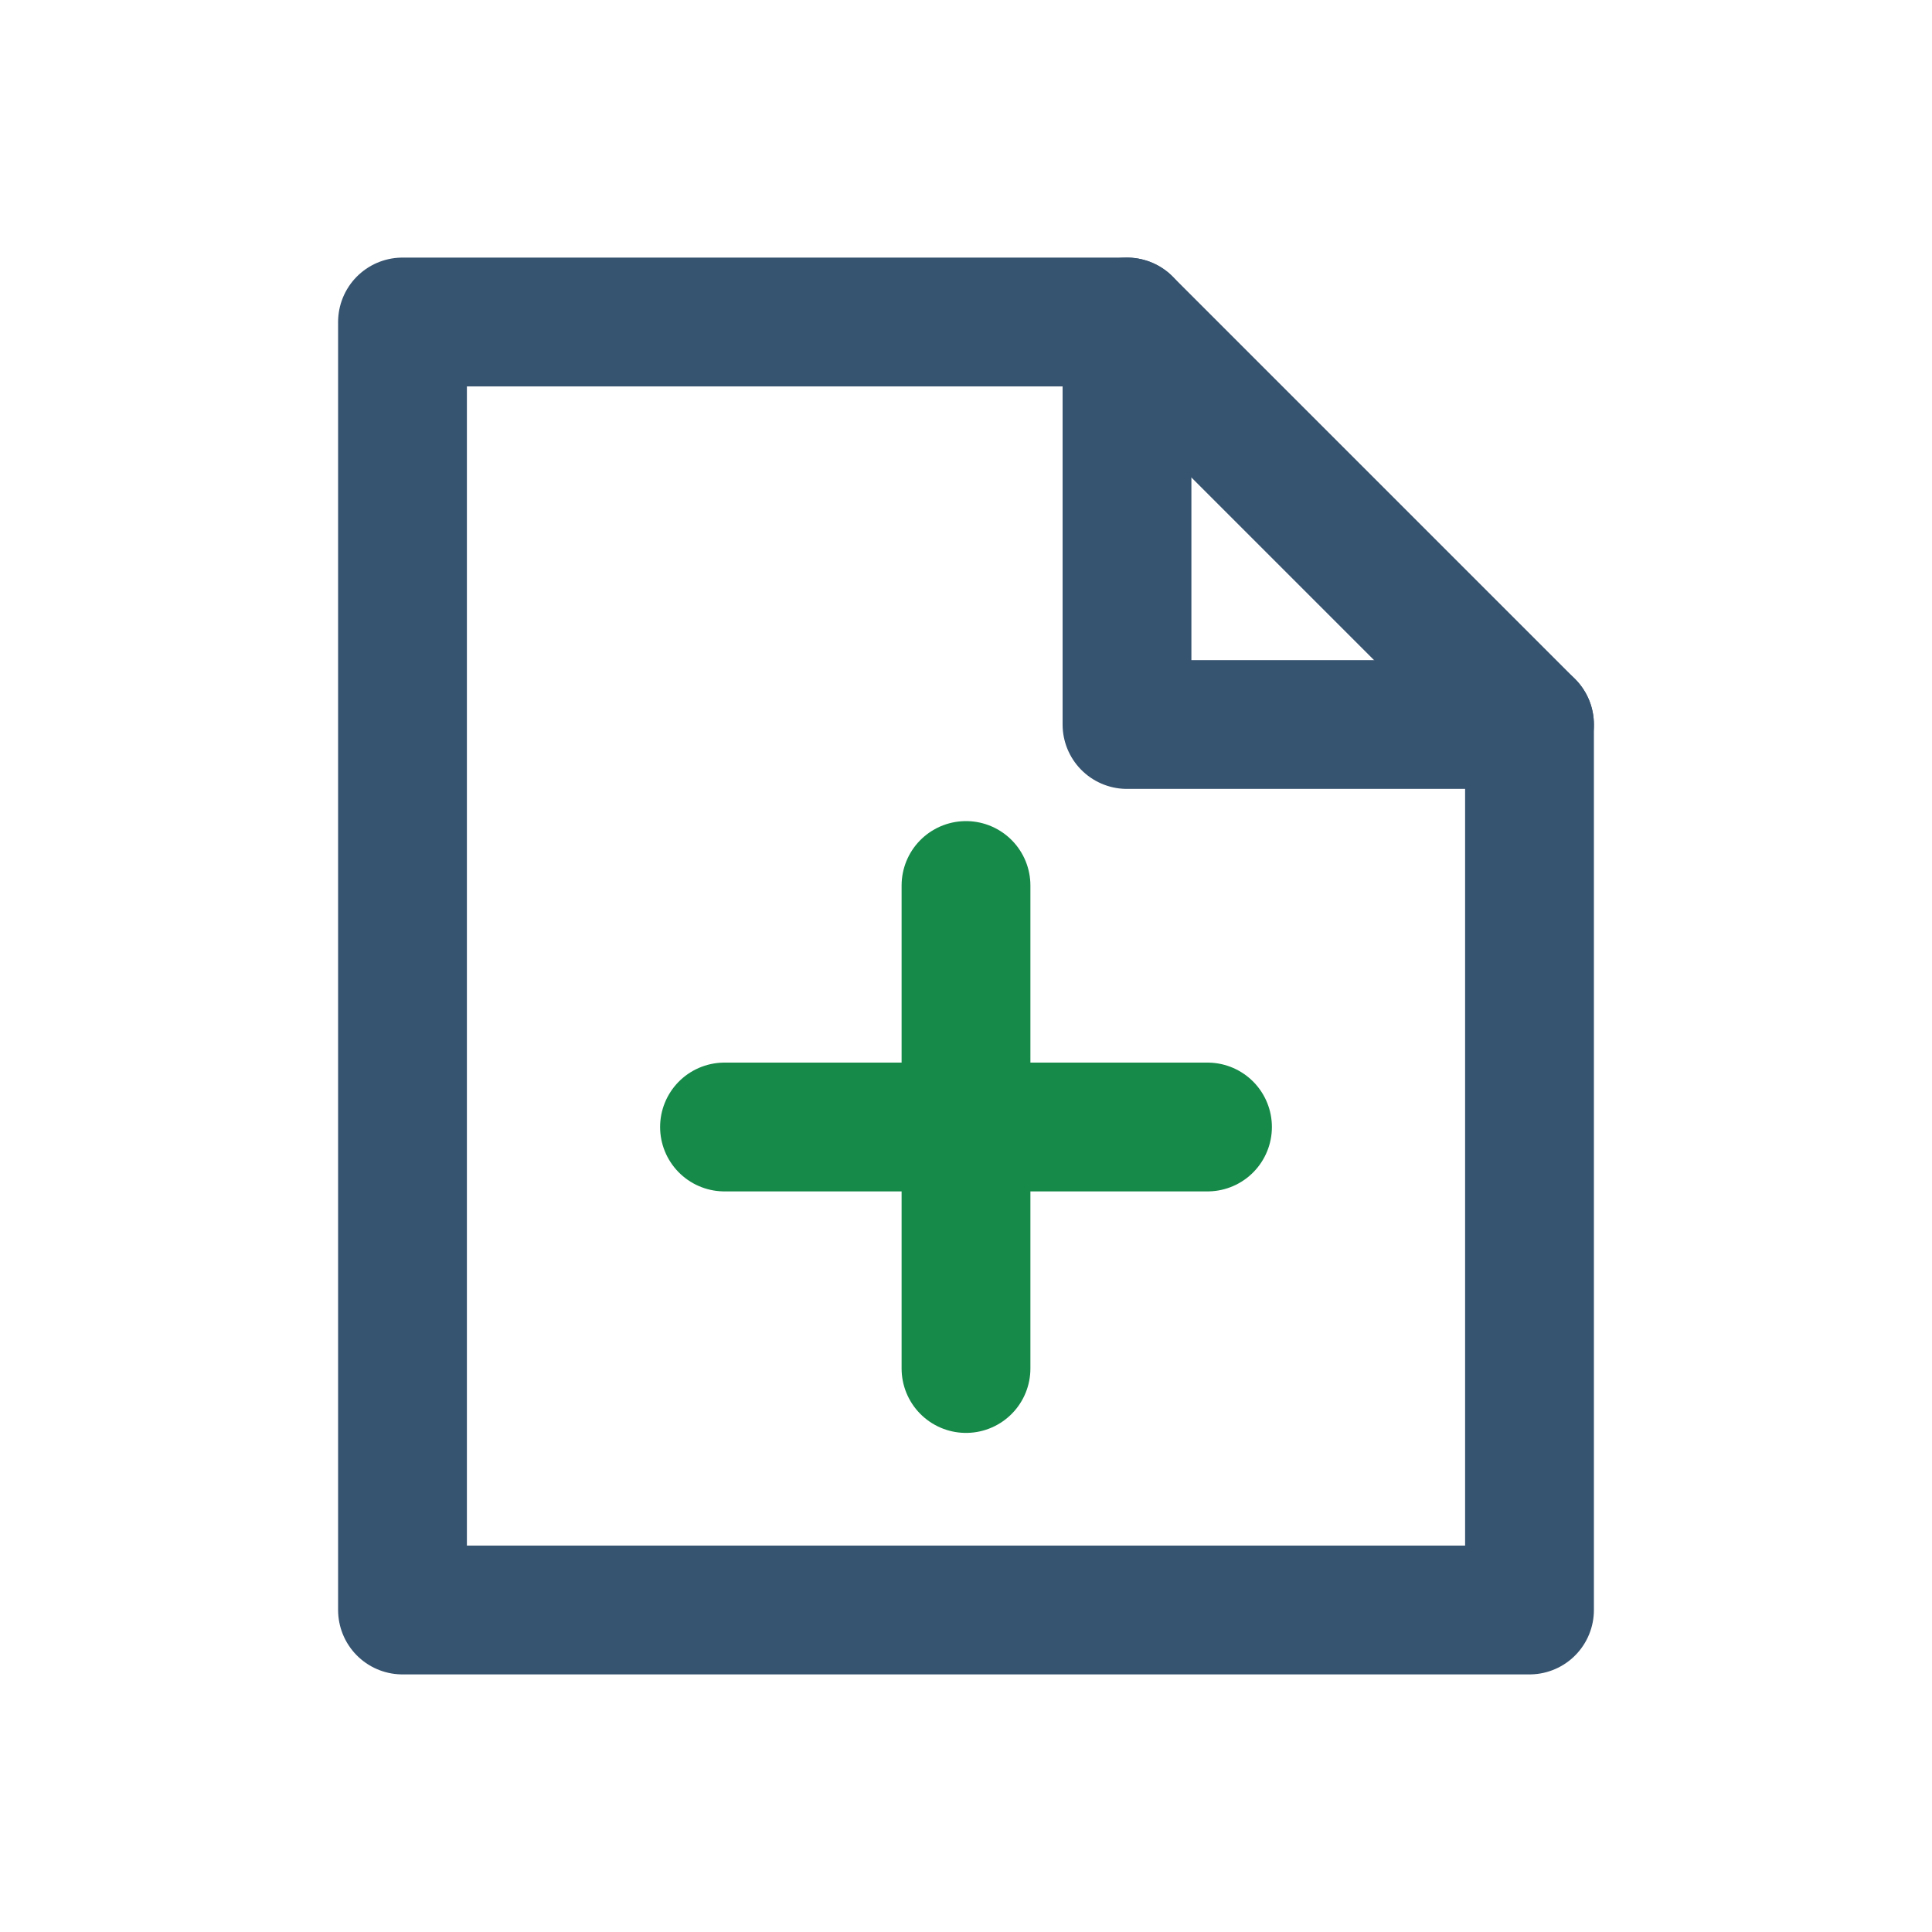
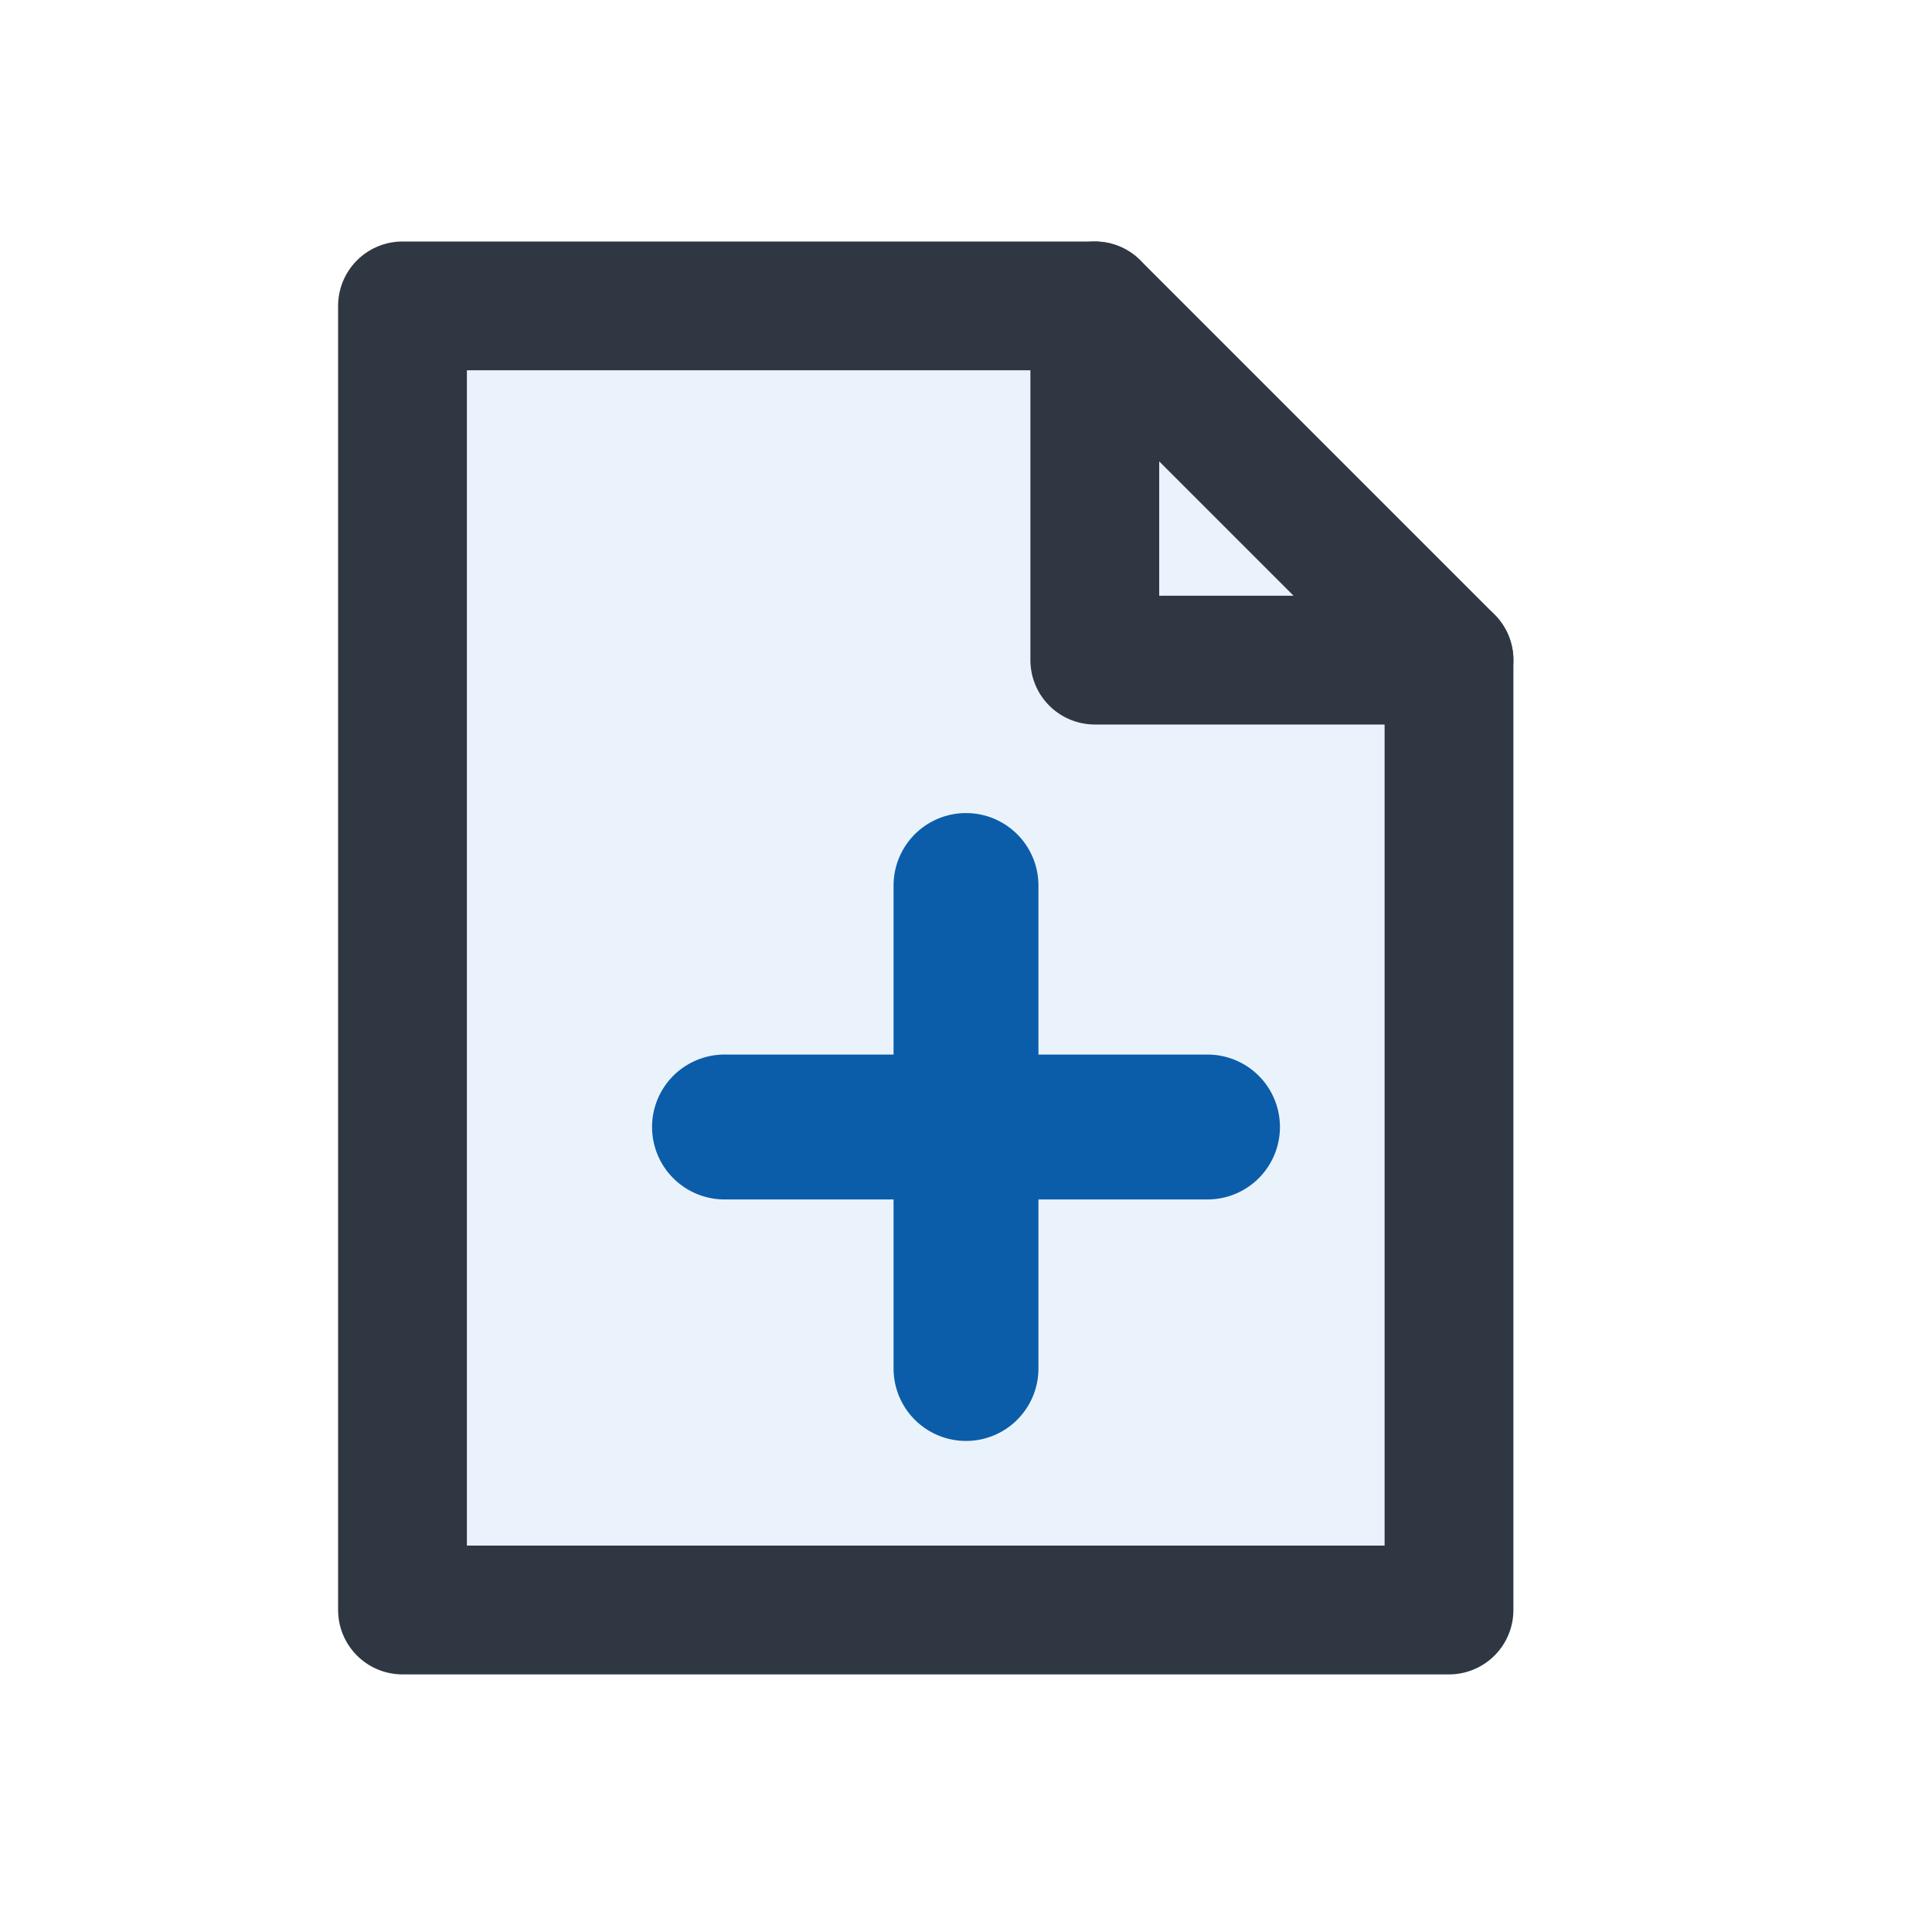
- <svg xmlns="http://www.w3.org/2000/svg" width="24" height="24" viewBox="0 0 24 24" fill="none" stroke="#36536f" stroke-width="1.6" stroke-linecap="round" stroke-linejoin="round">
-   <path d="M5 4h9l5 5v11H5z" />
-   <path d="M14 4v5h5" />
-   <path d="M12 11v6M9 14h6" stroke="#168a49" />
+ <svg xmlns="http://www.w3.org/2000/svg" width="24" height="24" viewBox="0 0 24 24" fill="none" stroke-linecap="round" stroke-linejoin="round">
+   <path d="M5 3.8h8.6l4.4 4.4V20H5z" fill="#EAF3FB" stroke="#2F3742" stroke-width="1.6" />
+   <path d="M13.6 3.8v4.4H18" stroke="#2F3742" stroke-width="1.6" />
+   <path d="M12 11v6M9 14h6" stroke="#0B5DAA" stroke-width="1.8" />
</svg>
